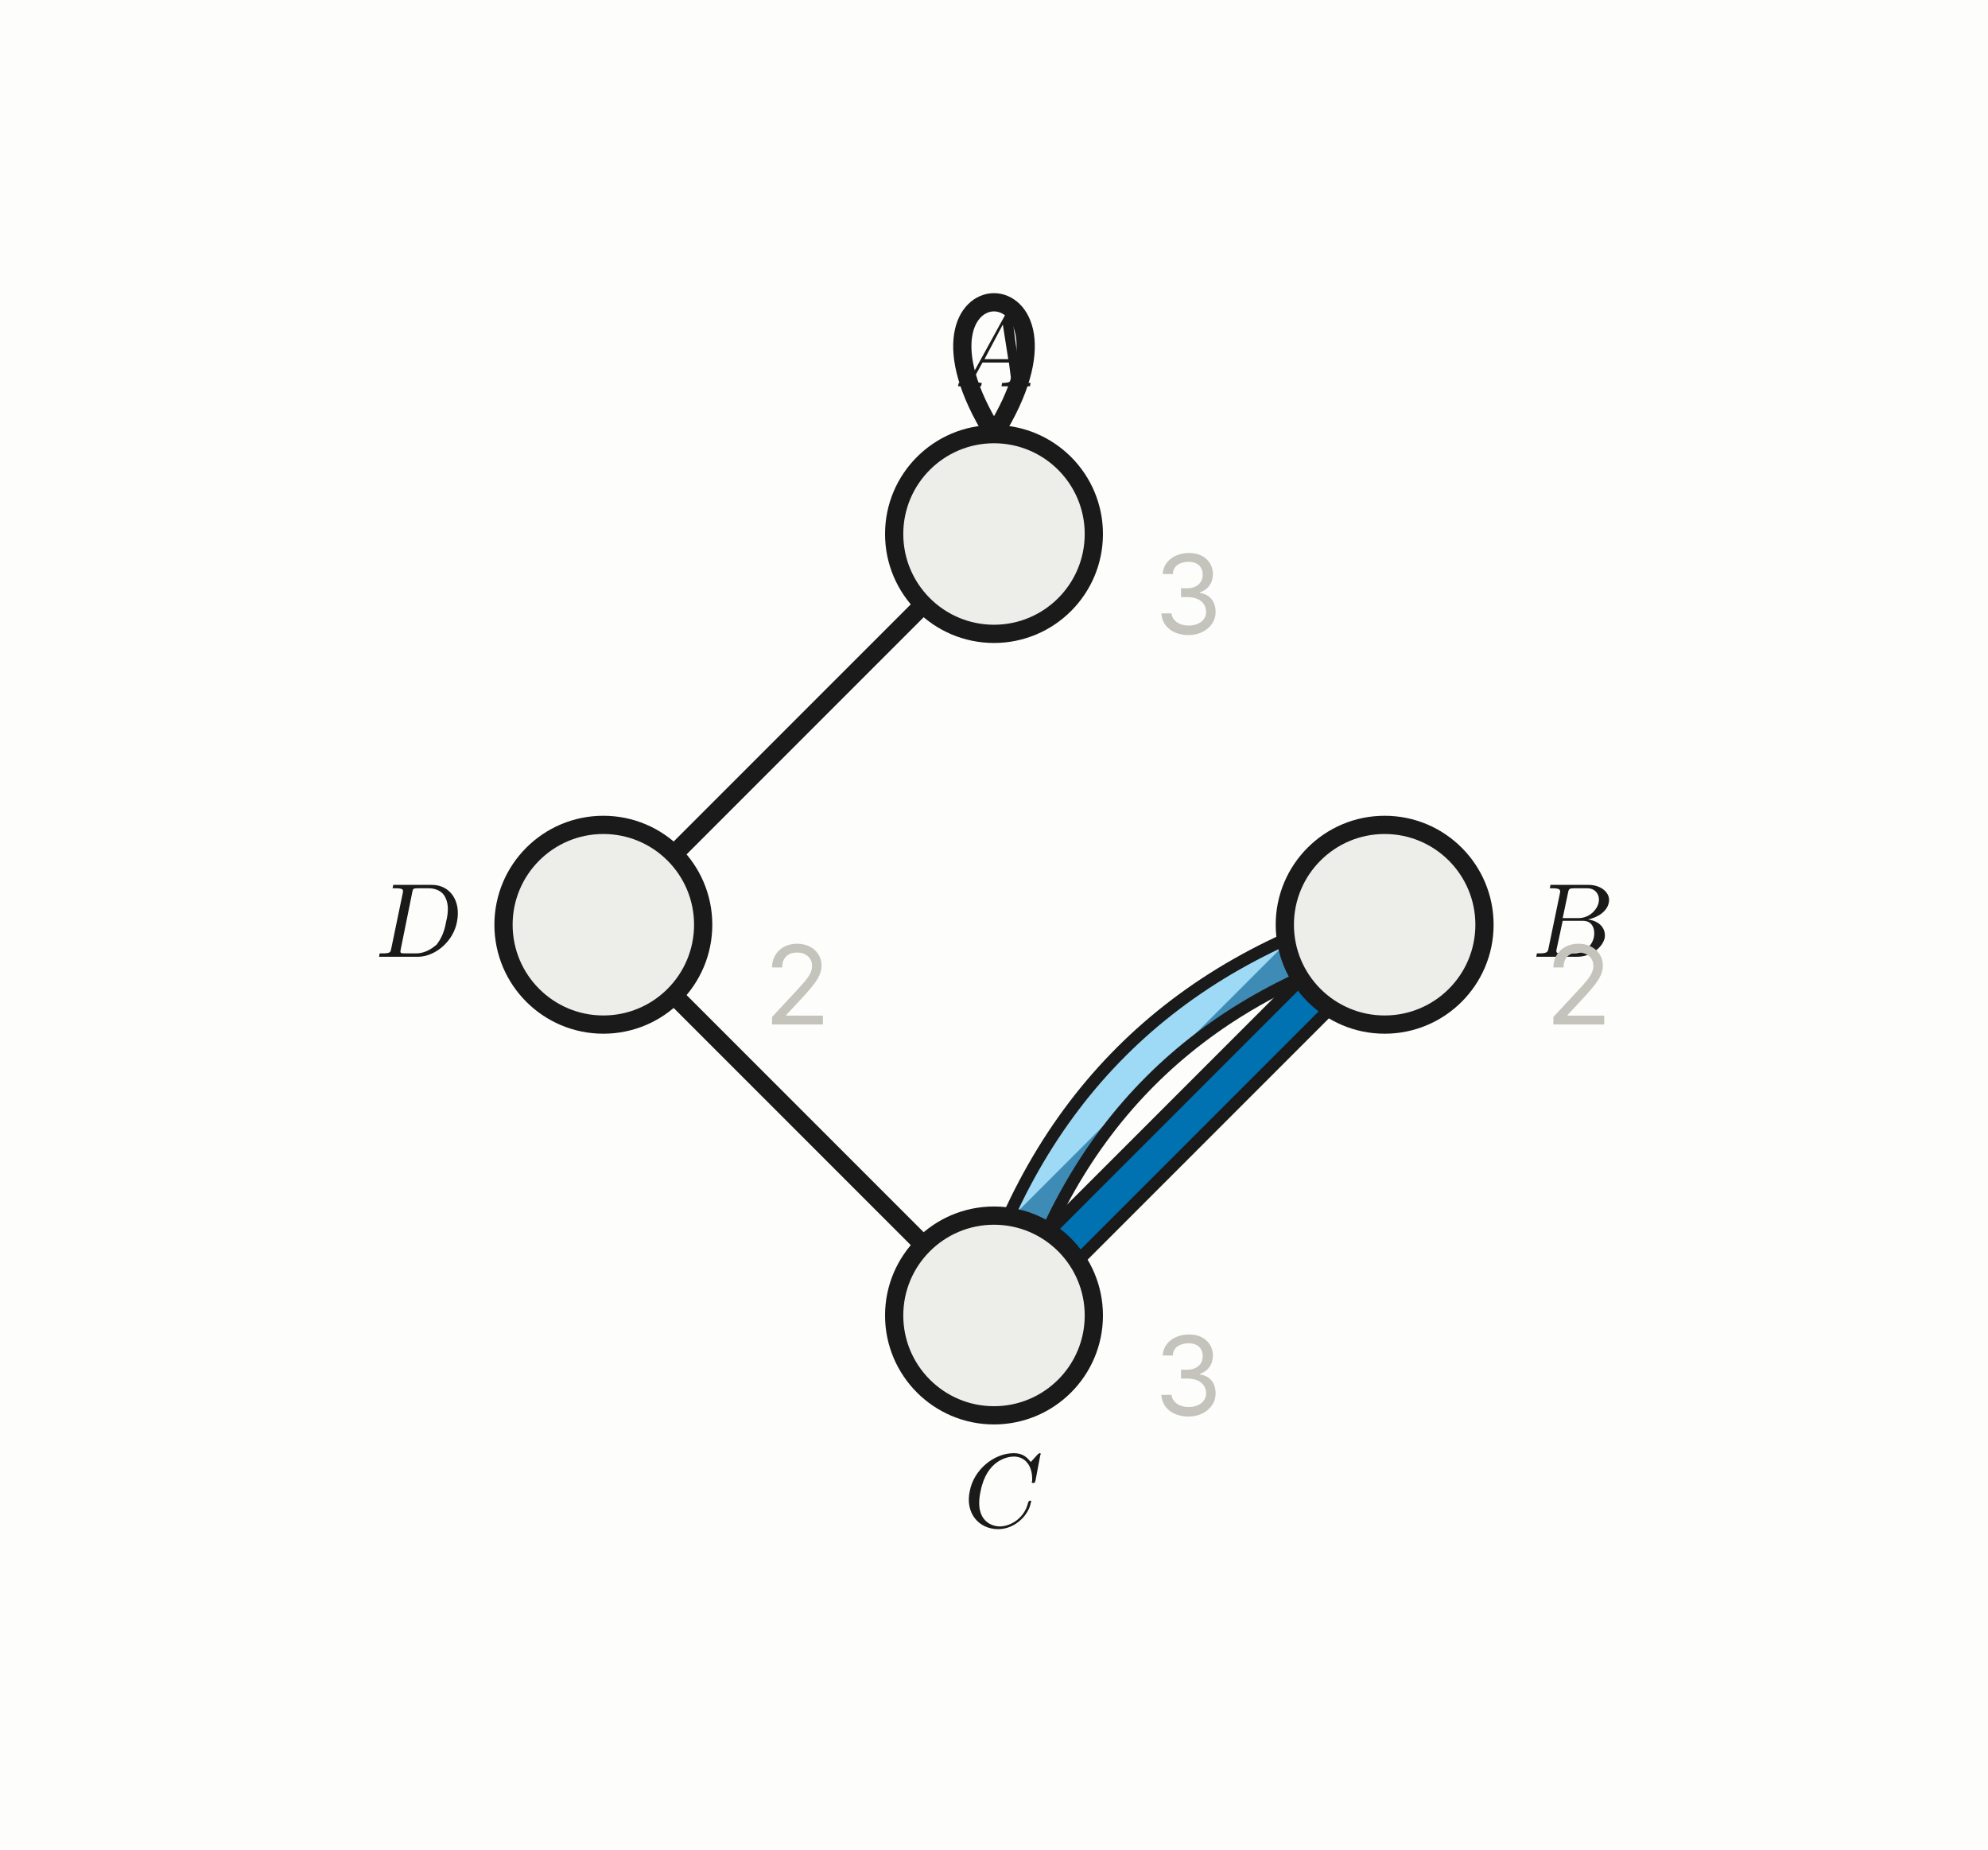
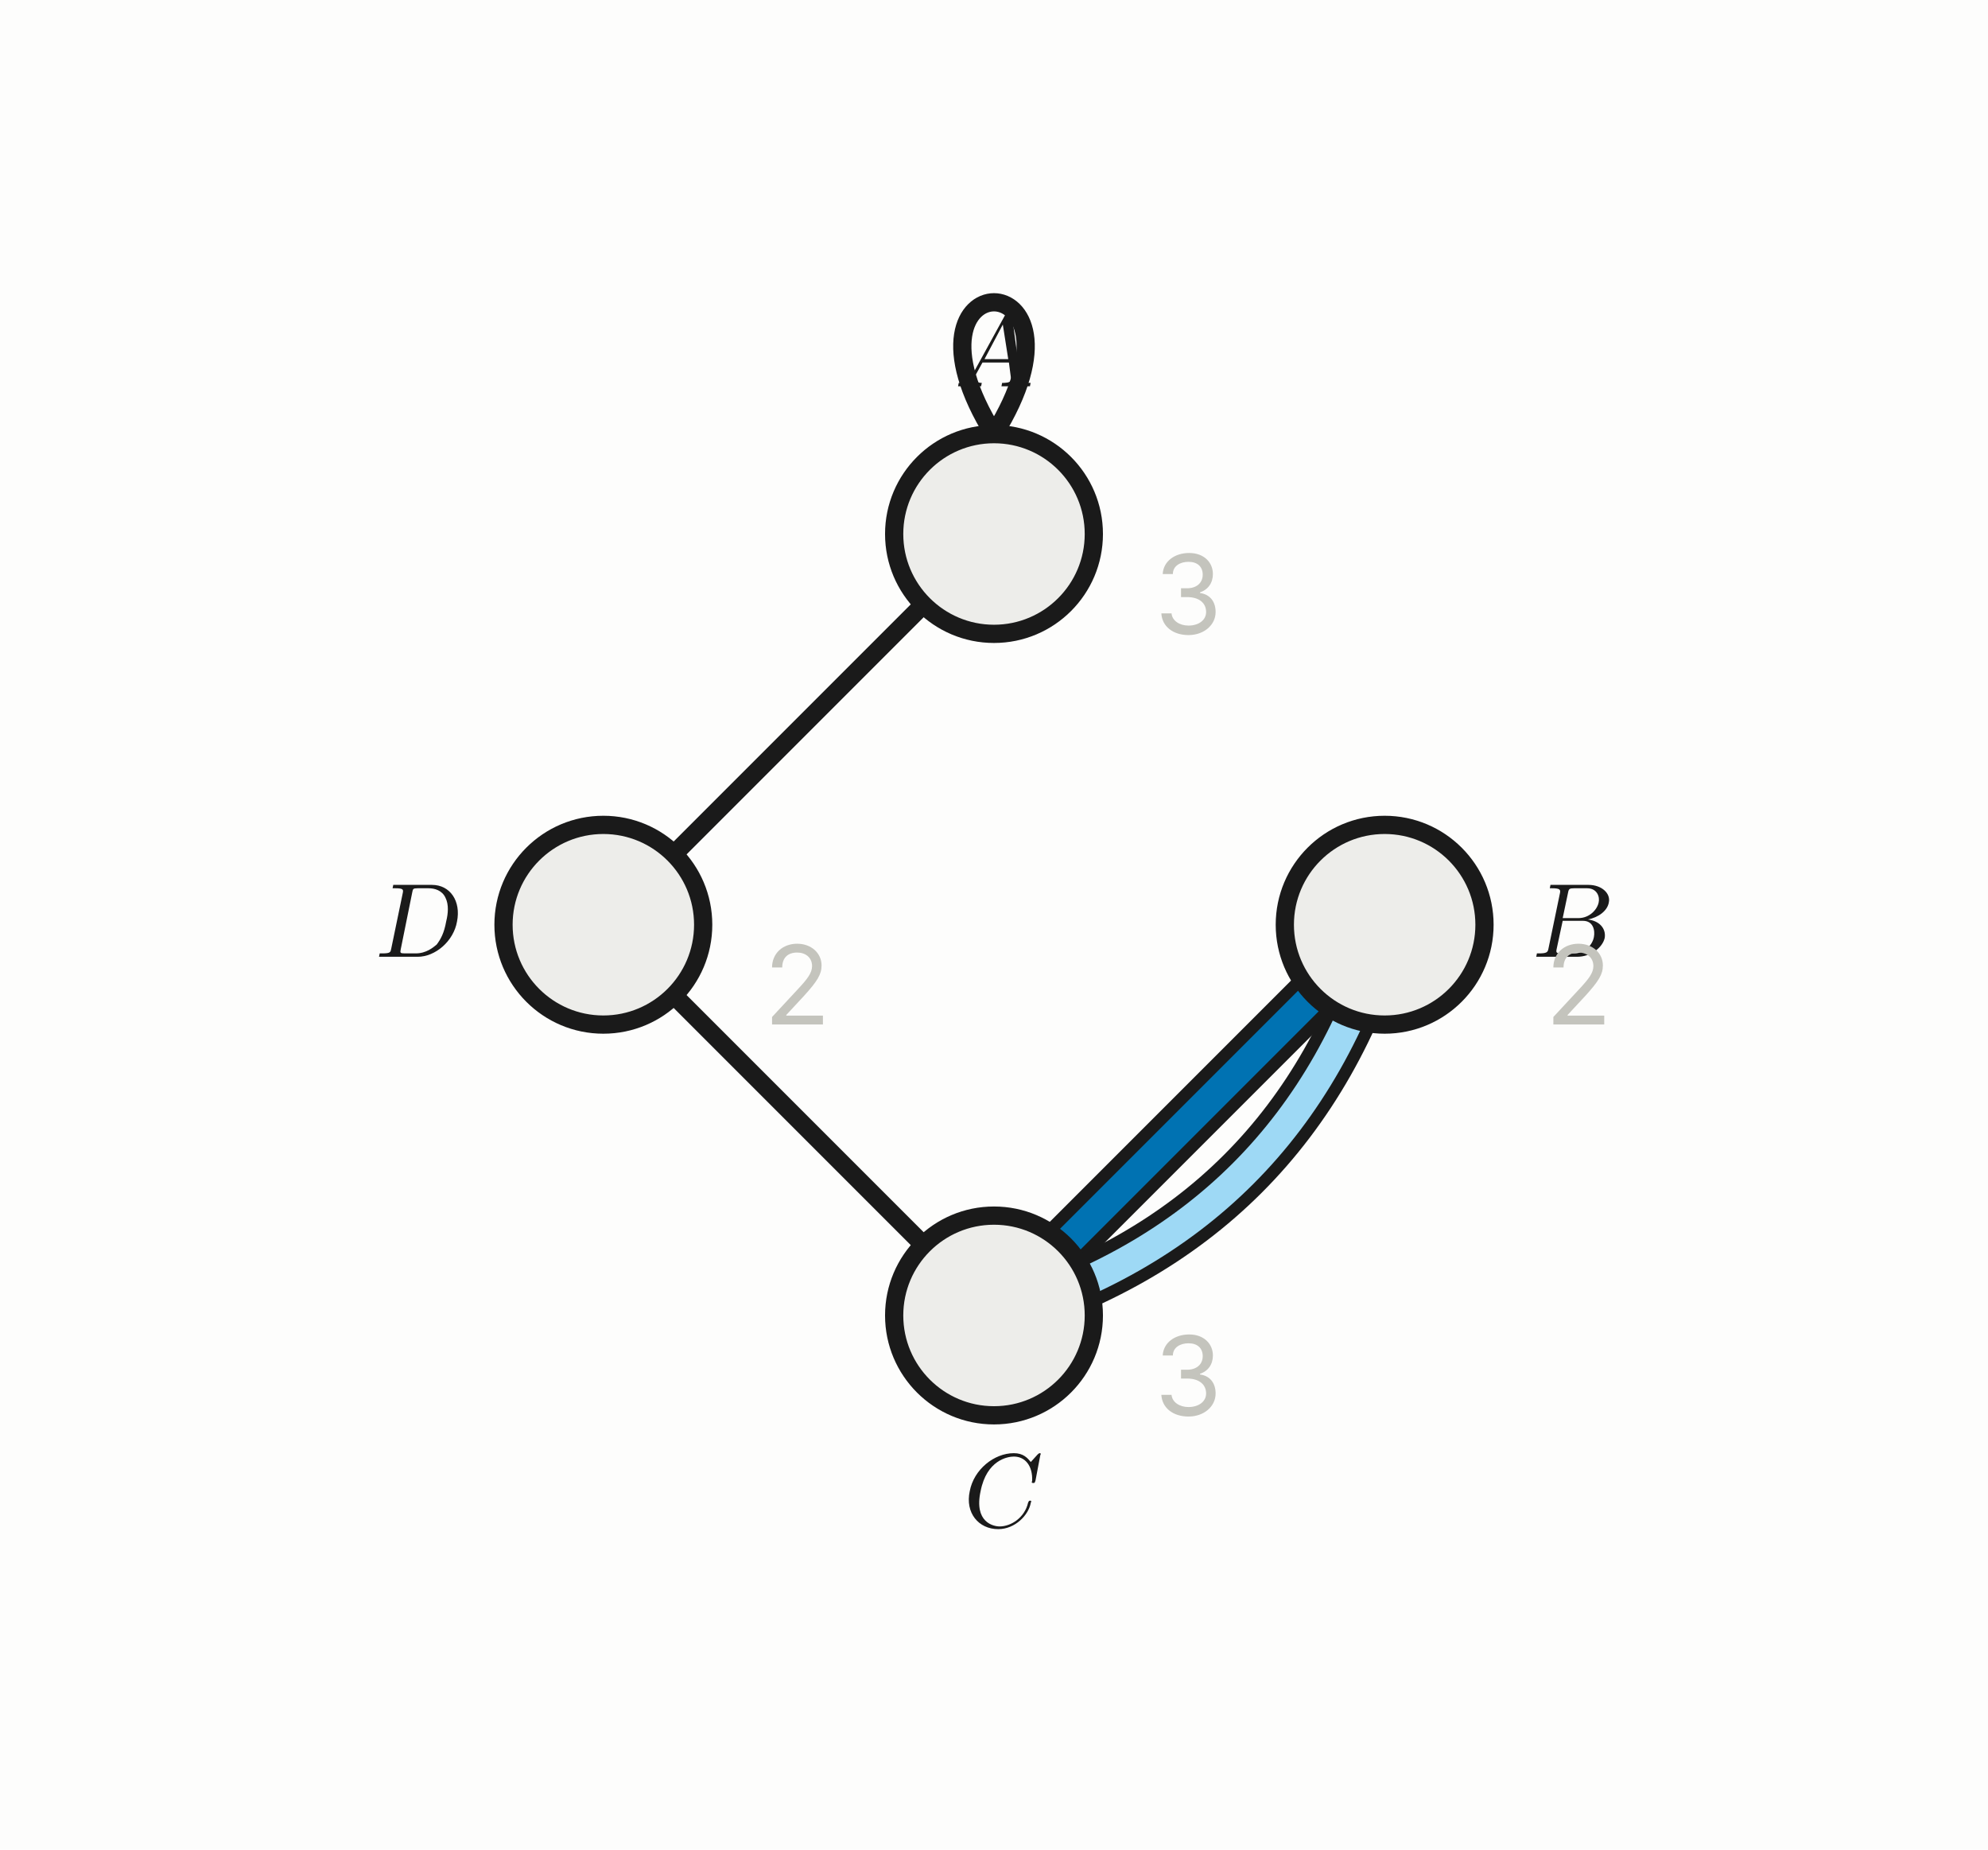
<svg xmlns="http://www.w3.org/2000/svg" viewBox="-22.9 -21.3 45.8 42.6">
  <rect fill="#FDFDFC" height="42.6" width="45.8" x="-22.9" y="-21.3" />
  <defs>
    <pattern height="8" id="cv-pat-1" patternUnits="userSpaceOnUse" width="8">
      <rect fill="#0072B2" height="8" width="8" />
    </pattern>
    <pattern height="8" id="cv-pat-2" patternUnits="userSpaceOnUse" width="8">
      <rect fill="#9ED9F5" height="8" width="8" />
      <line stroke="#3E8BB5" stroke-width="1.2" x1="0" x2="8" y1="8" y2="0" />
      <line stroke="#3E8BB5" stroke-width="1.2" x1="-1" x2="1" y1="1" y2="-1" />
      <line stroke="#3E8BB5" stroke-width="1.2" x1="7" x2="9" y1="9" y2="7" />
    </pattern>
    <pattern height="8" id="cv-pat-3" patternUnits="userSpaceOnUse" width="8">
      <rect fill="#D55E00" height="8" width="8" />
      <line stroke="#8A3D00" stroke-width="1.2" x1="0" x2="8" y1="0" y2="8" />
      <line stroke="#8A3D00" stroke-width="1.2" x1="-1" x2="1" y1="7" y2="9" />
      <line stroke="#8A3D00" stroke-width="1.2" x1="7" x2="9" y1="-1" y2="1" />
    </pattern>
    <pattern height="8" id="cv-pat-4" patternUnits="userSpaceOnUse" width="8">
      <rect fill="#009E73" height="8" width="8" />
      <circle cx="4" cy="4" fill="#006147" r="1.4" />
    </pattern>
    <pattern height="8" id="cv-pat-5" patternUnits="userSpaceOnUse" width="8">
      <rect fill="#E69F00" height="8" width="8" />
      <line stroke="#9A6B00" stroke-width="1.2" x1="0" x2="8" y1="4" y2="4" />
      <line stroke="#9A6B00" stroke-width="1.2" x1="4" x2="4" y1="0" y2="8" />
    </pattern>
    <pattern height="8" id="cv-pat-6" patternUnits="userSpaceOnUse" width="8">
      <rect fill="#CC79A7" height="8" width="8" />
      <line stroke="#8A4E70" stroke-width="1.2" x1="0" x2="8" y1="4" y2="4" />
    </pattern>
    <pattern height="8" id="cv-pat-7" patternUnits="userSpaceOnUse" width="8">
      <rect fill="#F0E442" height="8" width="8" />
      <line stroke="#9C9400" stroke-width="1.2" x1="4" x2="4" y1="0" y2="8" />
    </pattern>
    <pattern height="8" id="cv-pat-8" patternUnits="userSpaceOnUse" width="8">
      <rect fill="#3A3A3A" height="8" width="8" />
      <line stroke="#000000" stroke-width="1.2" x1="0" x2="8" y1="0" y2="8" />
      <line stroke="#000000" stroke-width="1.2" x1="0" x2="8" y1="8" y2="0" />
    </pattern>
  </defs>
  <g class="cv-edge-labels" />
  <g class="cv-edges">
    <path d="M0 -11.3C-2.53 -15.35 2.53 -15.35 0 -11.3" fill="none" stroke="#1A1A1A" stroke-linecap="round" stroke-width="0.42" />
    <path d="M0 9L-9 0" fill="none" stroke="#1A1A1A" stroke-linecap="round" stroke-width="0.42" />
    <path d="M0 -9L-9 0" fill="none" stroke="#1A1A1A" stroke-linecap="round" stroke-width="0.42" />
    <path d="M9 0L0 9" fill="none" stroke="#1A1A1A" stroke-linecap="round" stroke-width="1.232" />
    <path d="M9 0L0 9" fill="none" stroke="url(#cv-pat-1)" stroke-linecap="round" stroke-width="0.672" />
-     <path d="M9 0Q2.03 2.03 0 9" fill="none" stroke="#1A1A1A" stroke-linecap="round" stroke-width="1.232" />
-     <path d="M9 0Q2.03 2.03 0 9" fill="none" stroke="url(#cv-pat-2)" stroke-linecap="round" stroke-width="0.672" />
+     <path d="M9 0Q6.97 6.97 0 9" fill="none" stroke="#1A1A1A" stroke-linecap="round" stroke-width="1.232" />
+     <path d="M9 0Q6.97 6.97 0 9" fill="none" stroke="url(#cv-pat-2)" stroke-linecap="round" stroke-width="0.672" />
  </g>
  <g class="cv-vertices">
    <circle cx="0" cy="-9" fill="#EDEDEA" r="2.3" stroke="#1A1A1A" stroke-width="0.42" />
    <text dominant-baseline="auto" fill="#1A1A1A" font-family="'KaTeX_Main', 'Latin Modern Math', serif" font-size="2.415" font-style="italic" text-anchor="middle" x="0" y="-12.4">A</text>
    <text fill="#C4C4BD" font-family="'Inter', 'Segoe UI', system-ui, sans-serif" font-size="2.53" text-anchor="start" x="3.7" y="-6.7">3</text>
    <circle cx="9" cy="0" fill="#EDEDEA" r="2.3" stroke="#1A1A1A" stroke-width="0.42" />
    <text dominant-baseline="central" fill="#1A1A1A" font-family="'KaTeX_Main', 'Latin Modern Math', serif" font-size="2.415" font-style="italic" text-anchor="start" x="12.4" y="0">B</text>
    <text fill="#C4C4BD" font-family="'Inter', 'Segoe UI', system-ui, sans-serif" font-size="2.53" text-anchor="start" x="12.7" y="2.3">2</text>
    <circle cx="0" cy="9" fill="#EDEDEA" r="2.3" stroke="#1A1A1A" stroke-width="0.42" />
    <text dominant-baseline="hanging" fill="#1A1A1A" font-family="'KaTeX_Main', 'Latin Modern Math', serif" font-size="2.415" font-style="italic" text-anchor="middle" x="0" y="12.4">C</text>
    <text fill="#C4C4BD" font-family="'Inter', 'Segoe UI', system-ui, sans-serif" font-size="2.53" text-anchor="start" x="3.7" y="11.3">3</text>
    <circle cx="-9" cy="0" fill="#EDEDEA" r="2.3" stroke="#1A1A1A" stroke-width="0.42" />
    <text dominant-baseline="central" fill="#1A1A1A" font-family="'KaTeX_Main', 'Latin Modern Math', serif" font-size="2.415" font-style="italic" text-anchor="end" x="-12.4" y="0">D</text>
    <text fill="#C4C4BD" font-family="'Inter', 'Segoe UI', system-ui, sans-serif" font-size="2.53" text-anchor="start" x="-5.3" y="2.3">2</text>
  </g>
</svg>
